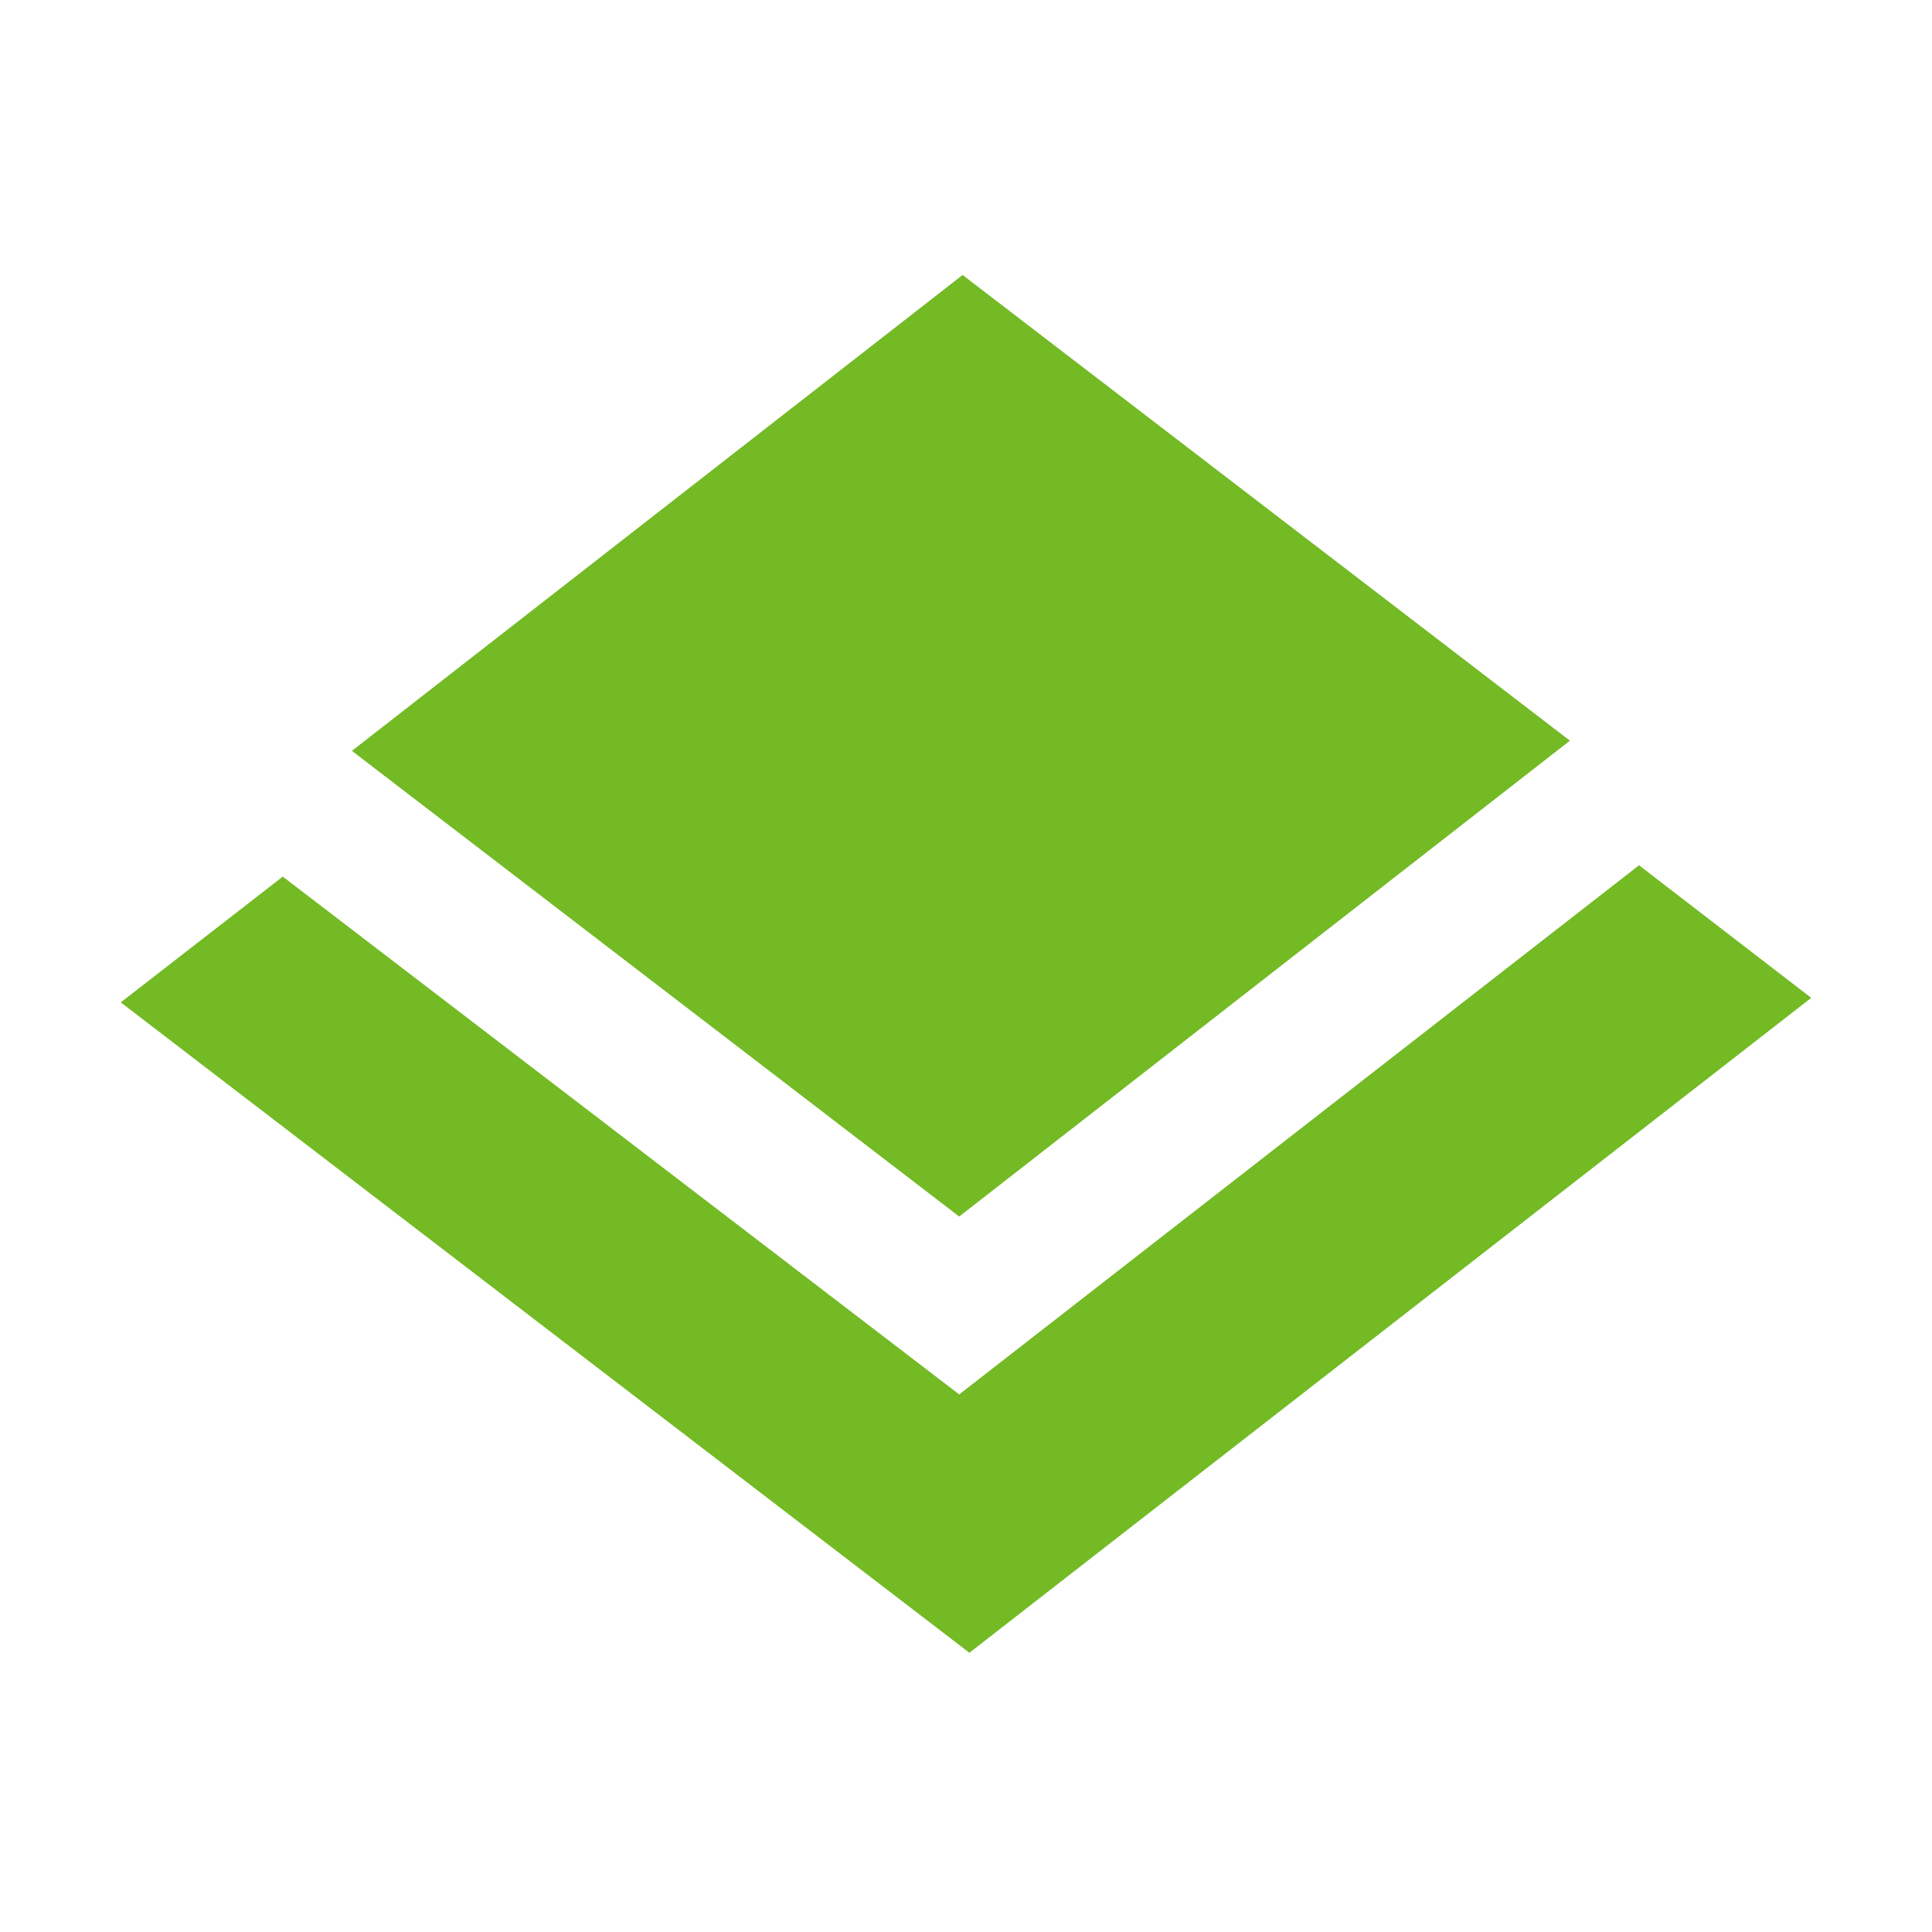
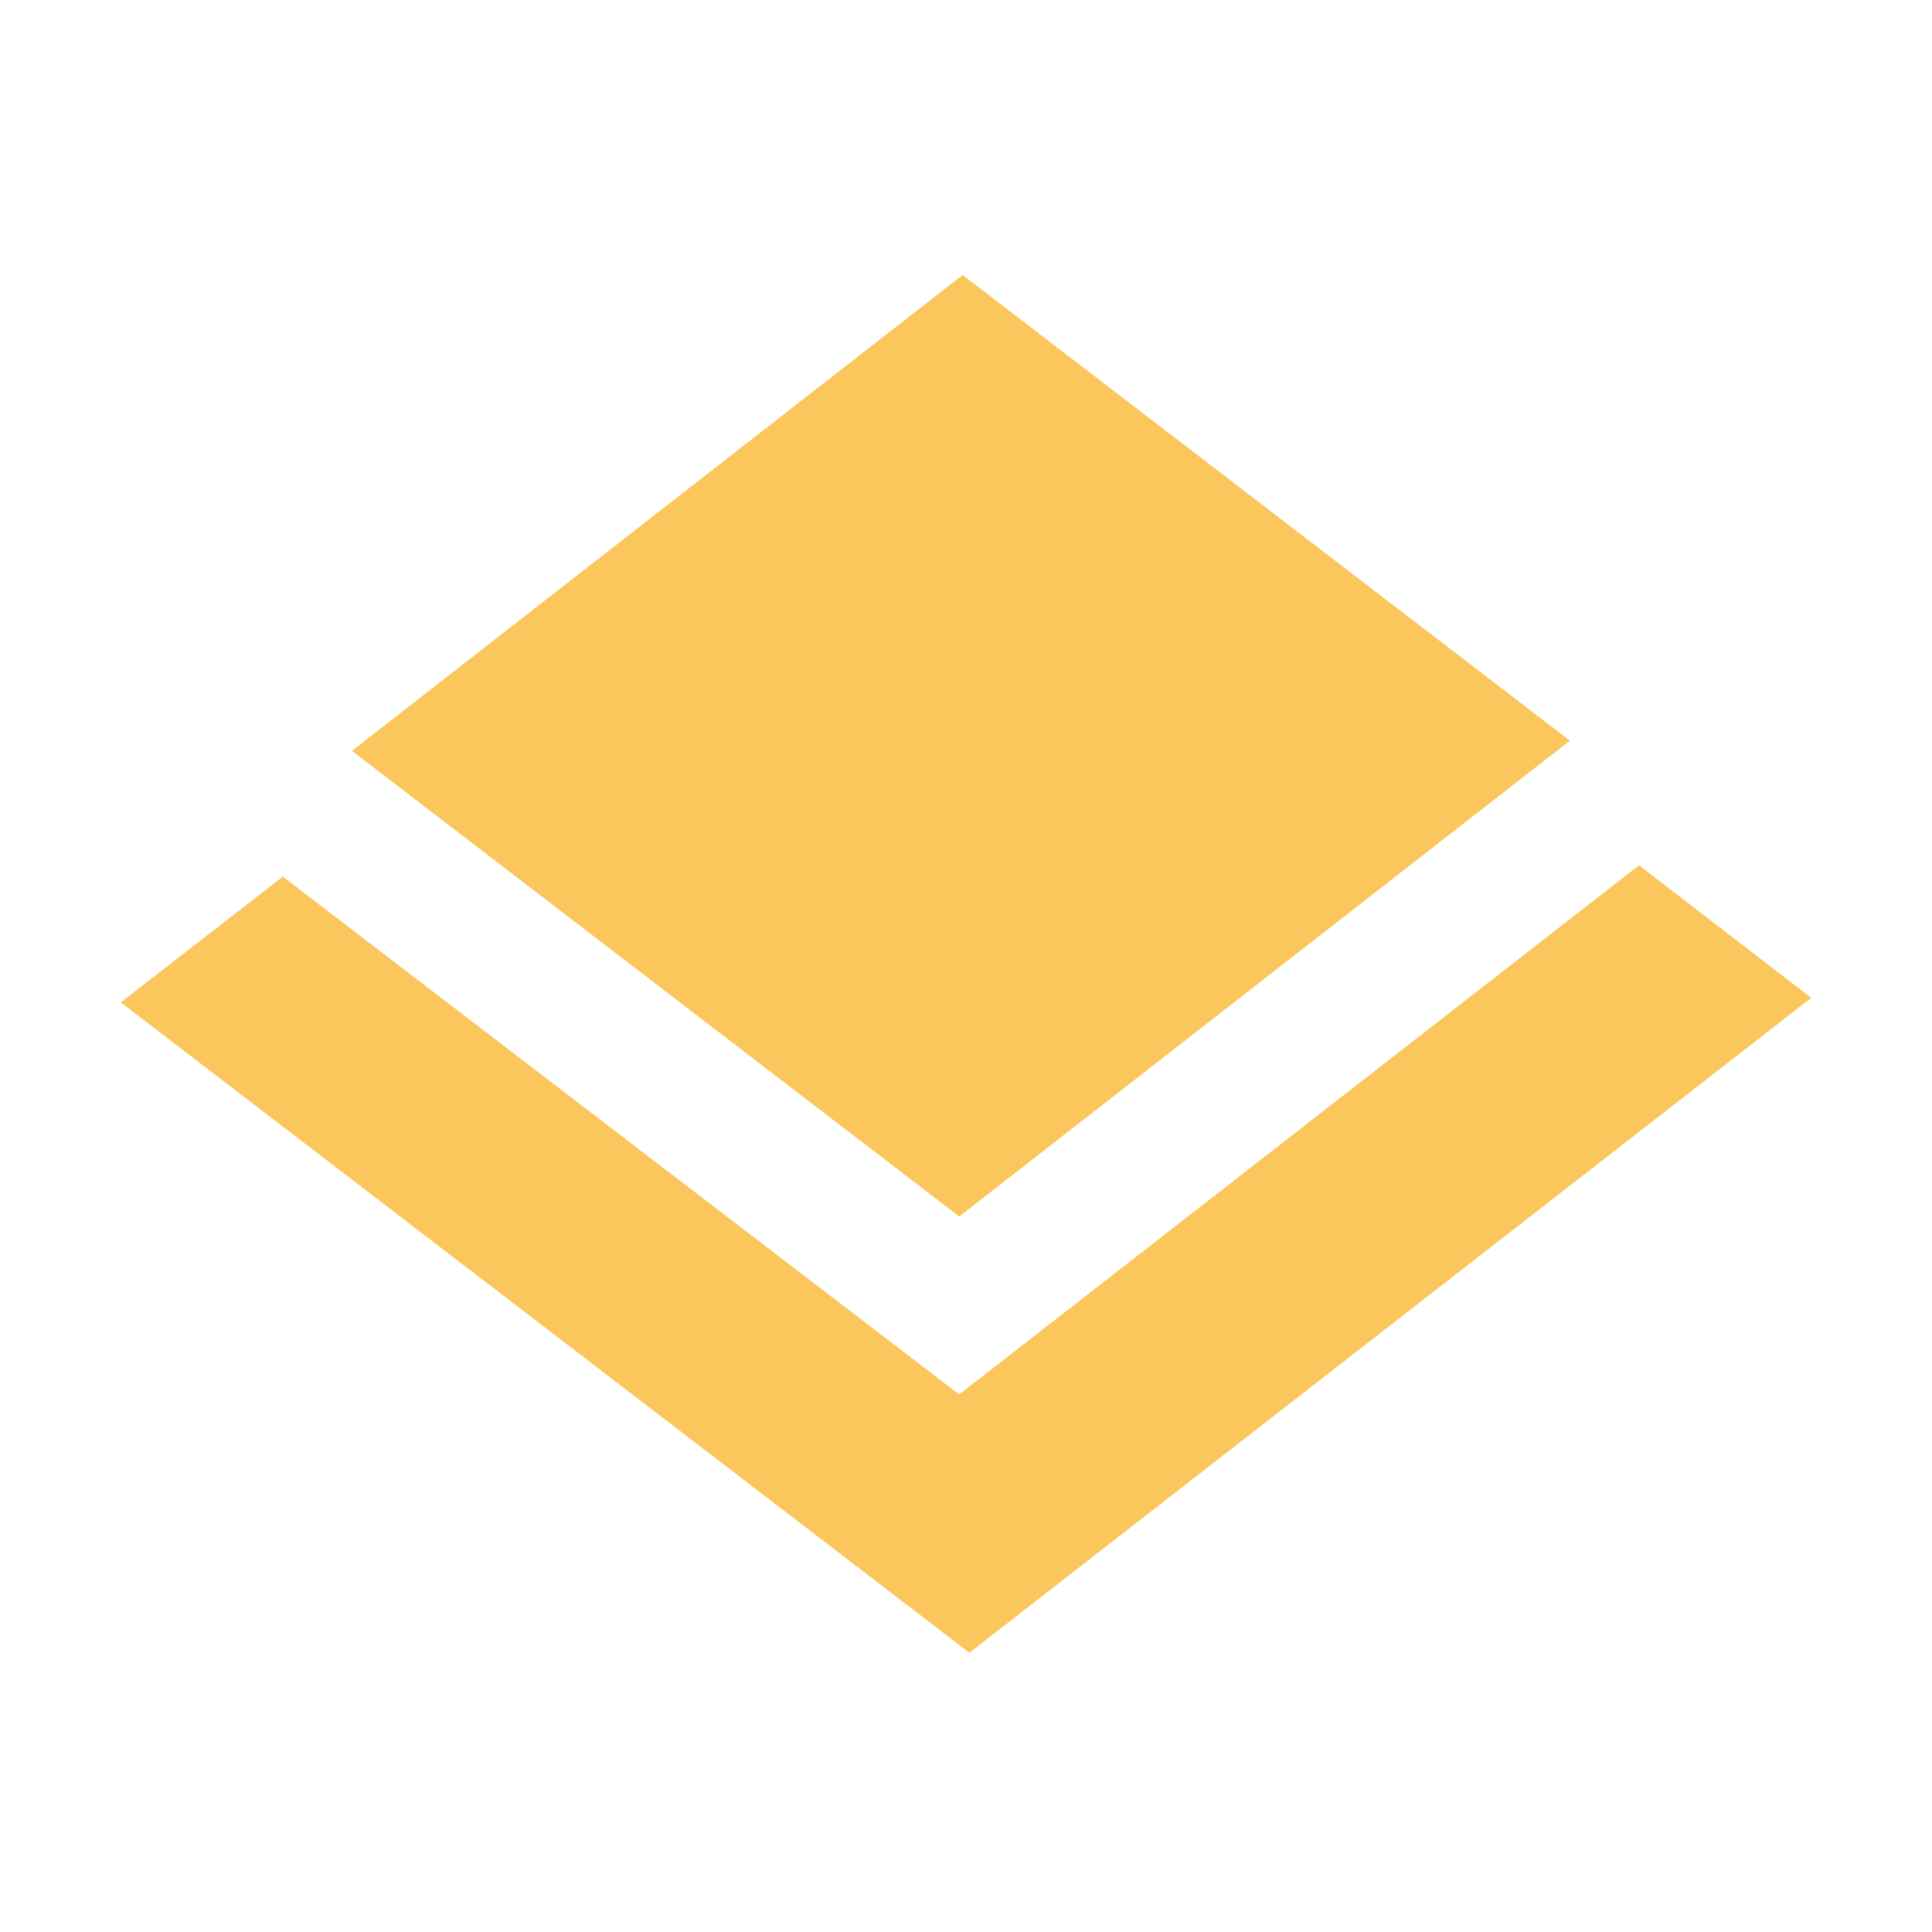
<svg xmlns="http://www.w3.org/2000/svg" width="128" height="128" preserveAspectRatio="xMidYMid meet" viewBox="0 0 128 128">
-   <path fill="#73ba25" d="M 63.775,18.218 23.314,49.746 63.55,80.598 104.012,49.071 Z M 108.59,57.327 63.55,92.384 18.735,58.078 8,66.41 64.225,109.5 120,66.111 Z" />
+   <path fill="#fbc75d" d="M 63.775,18.218 23.314,49.746 63.55,80.598 104.012,49.071 Z M 108.59,57.327 63.55,92.384 18.735,58.078 8,66.41 64.225,109.5 120,66.111 Z" />
</svg>
